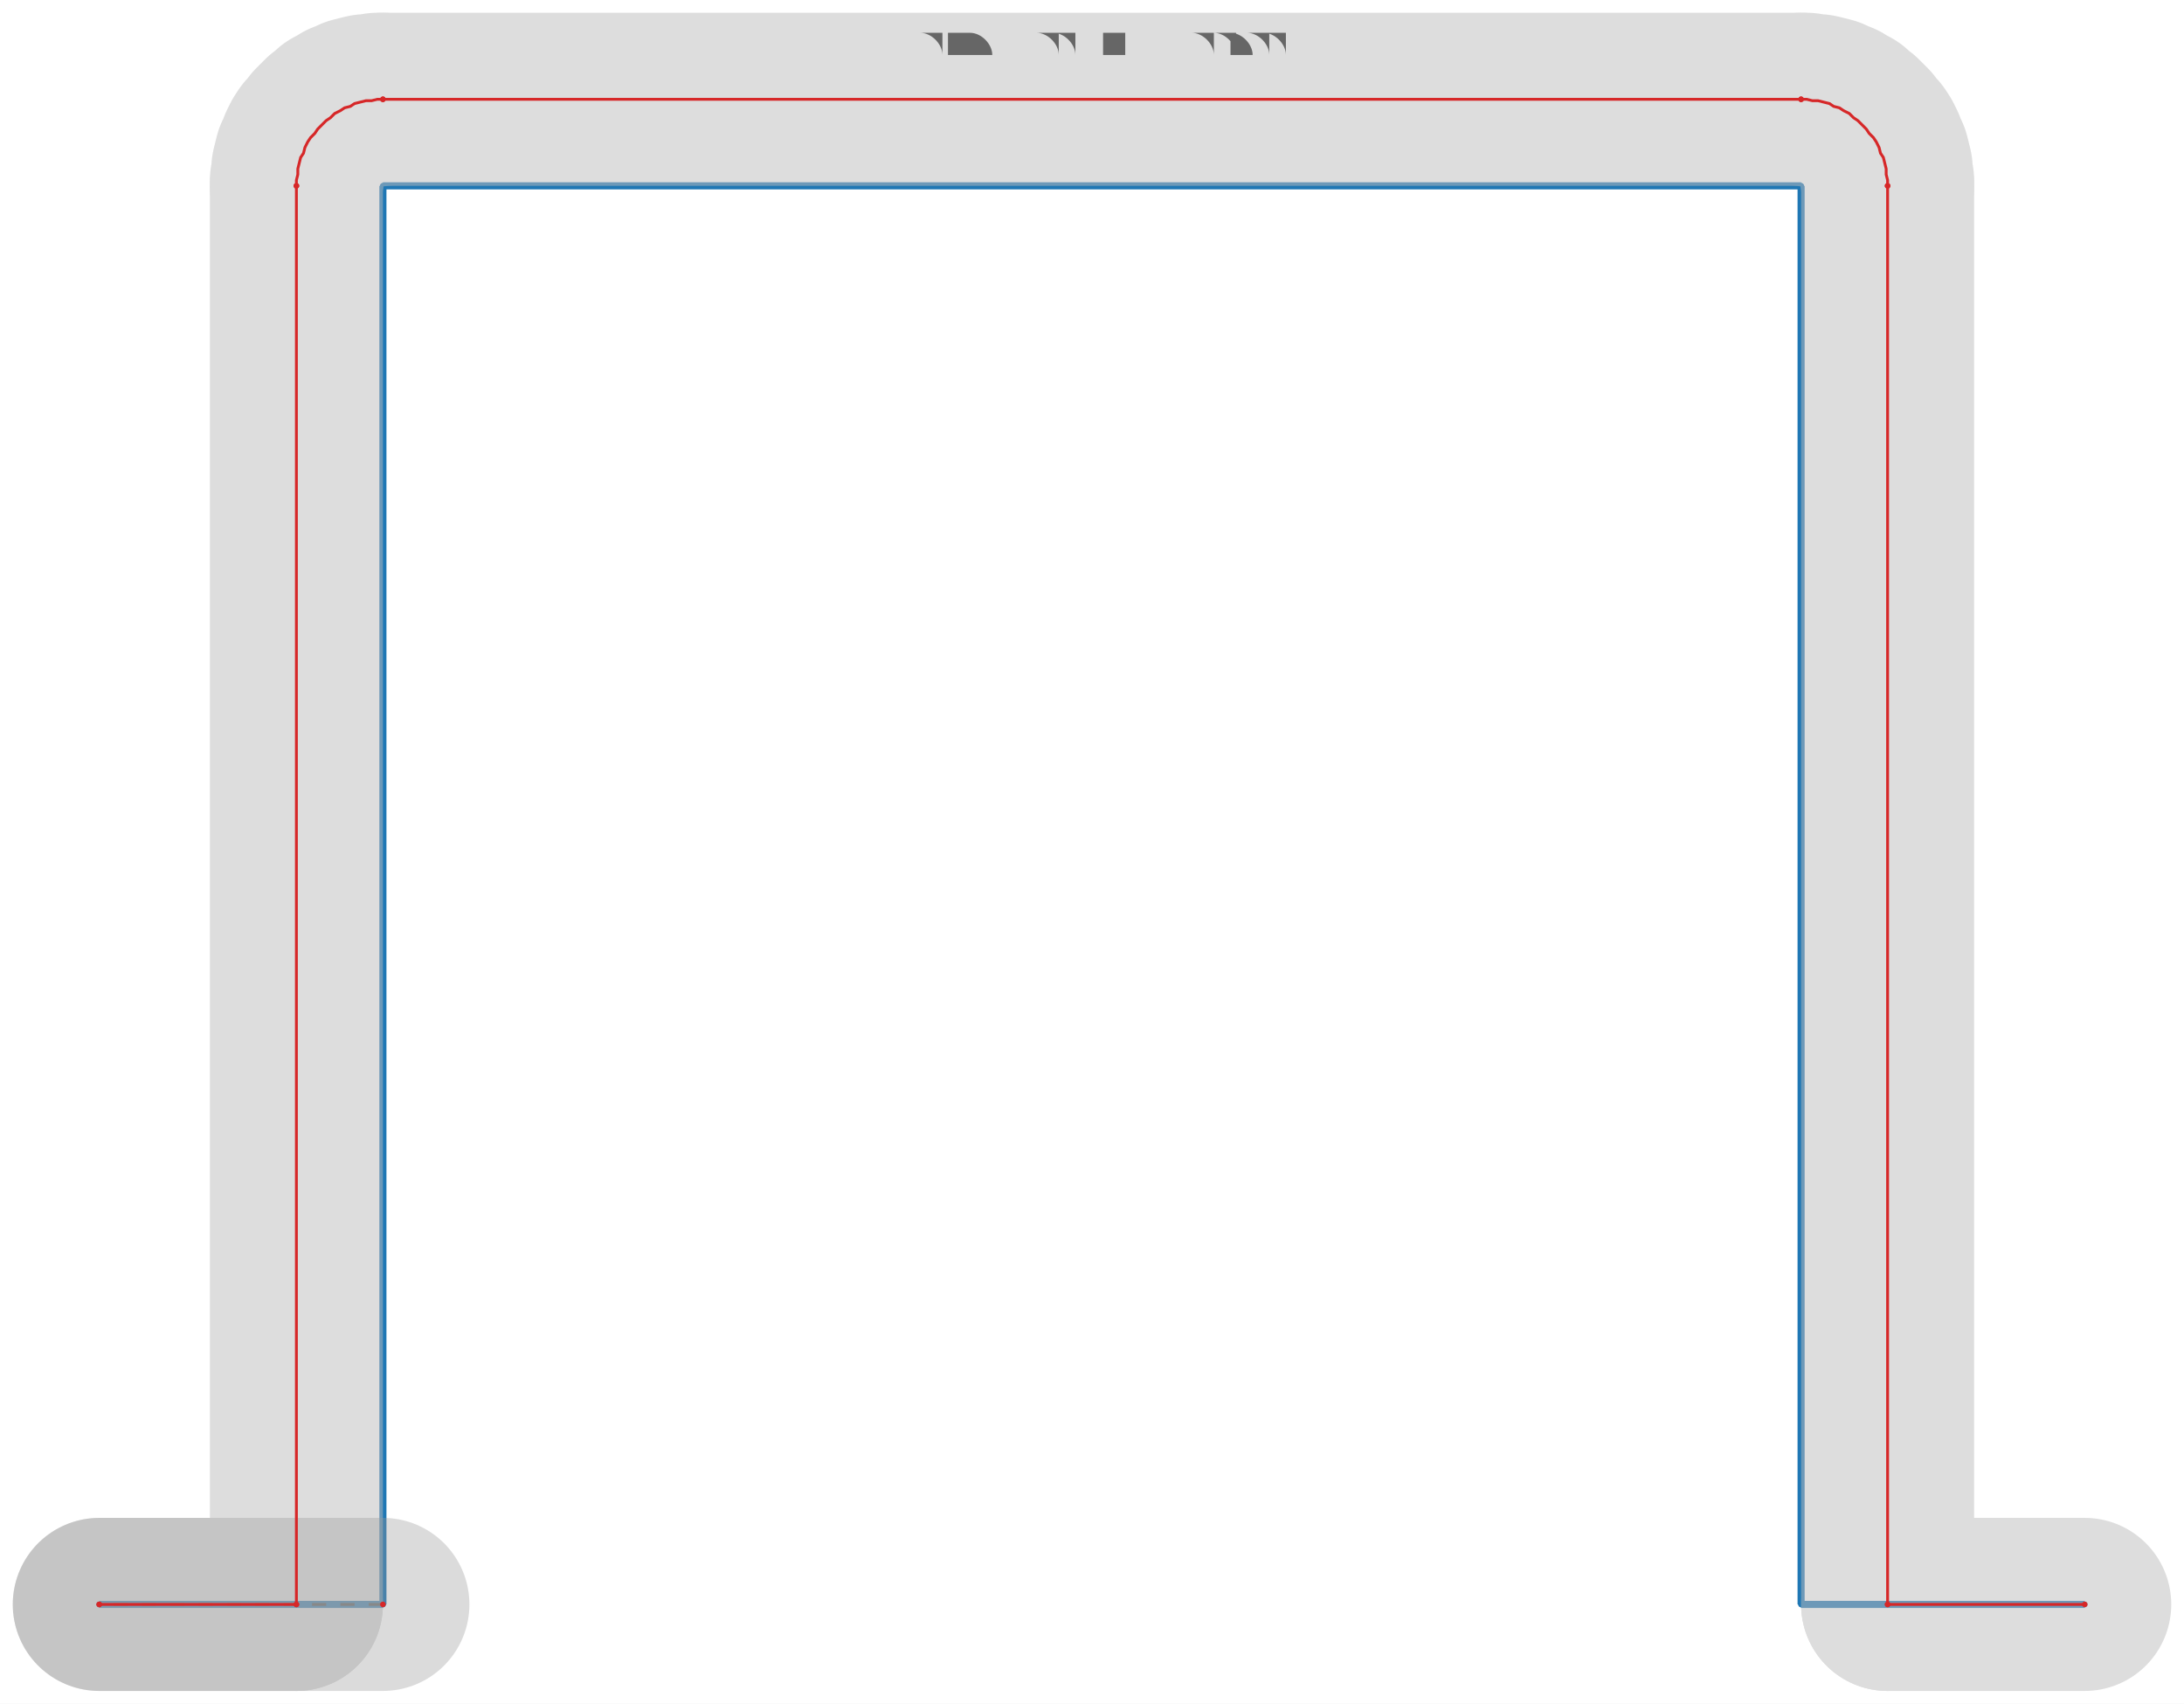
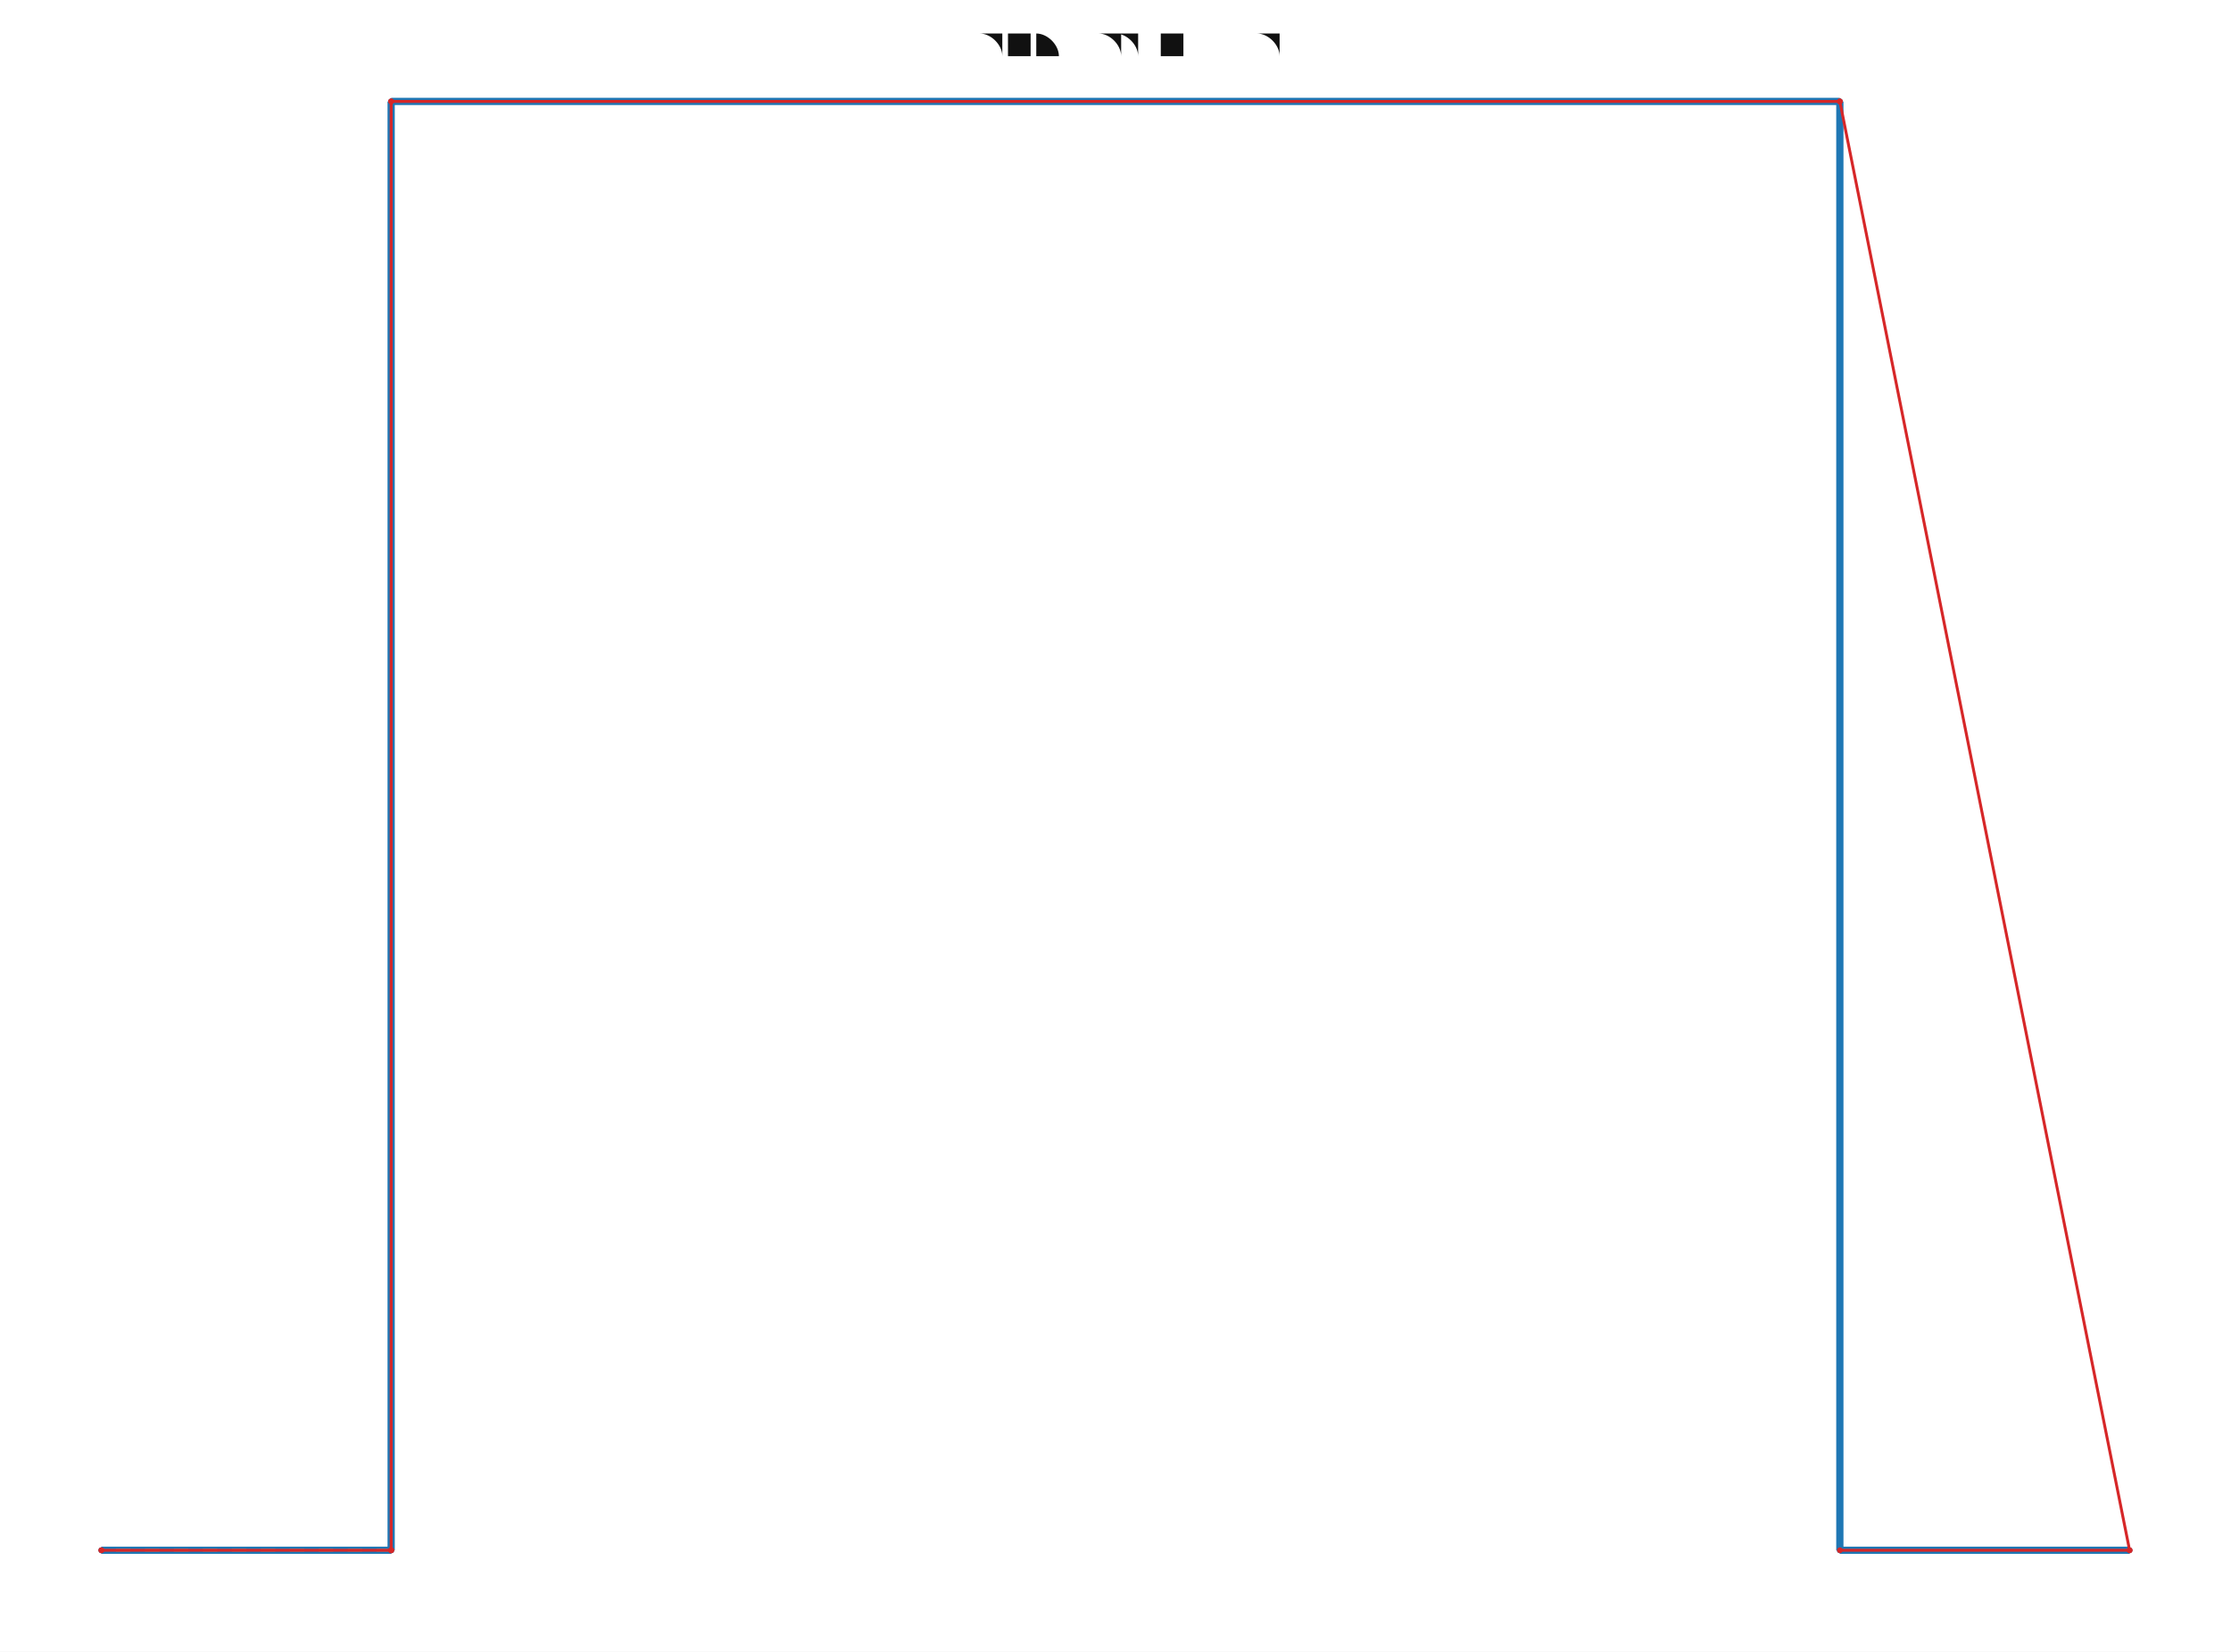
- <svg xmlns="http://www.w3.org/2000/svg" viewBox="-0.27 -0.07 1.54 1.201">
-   <rect x="-0.27" y="-0.07" width="1.54" height="1.201" fill="white" />
-   <text x="0.5" y="-0.035" fill="#111111" font-size="0.023" text-anchor="middle" dominant-baseline="middle">simple1  |  tool radius=0.0609</text>
-   <polyline fill="none" stroke="#888888" stroke-width="0.003" stroke-dasharray="0.01,0.01" points="0,1.061 -0.2,1.061 " />
-   <circle cx="0" cy="1.061" r="0.002" fill="#1f77b4" />
-   <circle cx="-0.2" cy="1.061" r="0.002" fill="#1f77b4" />
-   <polyline fill="none" stroke="#1f77b4" stroke-width="0.005" points="-0.2,1.061 0,1.061 " />
-   <circle cx="-0.2" cy="1.061" r="0.002" fill="#1f77b4" />
-   <circle cx="0" cy="1.061" r="0.002" fill="#1f77b4" />
-   <polyline fill="none" stroke="#1f77b4" stroke-width="0.005" points="0,1.061 0,0.061 " />
-   <circle cx="0" cy="1.061" r="0.002" fill="#1f77b4" />
-   <circle cx="0" cy="0.061" r="0.002" fill="#1f77b4" />
-   <polyline fill="none" stroke="#1f77b4" stroke-width="0.005" points="0,0.061 1,0.061 " />
-   <circle cx="0" cy="0.061" r="0.002" fill="#1f77b4" />
-   <circle cx="1" cy="0.061" r="0.002" fill="#1f77b4" />
-   <polyline fill="none" stroke="#1f77b4" stroke-width="0.005" points="1,0.061 1,1.061 " />
-   <circle cx="1" cy="0.061" r="0.002" fill="#1f77b4" />
-   <circle cx="1" cy="1.061" r="0.002" fill="#1f77b4" />
-   <polyline fill="none" stroke="#1f77b4" stroke-width="0.005" points="1,1.061 1.2,1.061 " />
-   <circle cx="1" cy="1.061" r="0.002" fill="#1f77b4" />
-   <circle cx="1.2" cy="1.061" r="0.002" fill="#1f77b4" />
-   <g opacity="0.5">
-     <polyline fill="none" stroke="#bbbbbb" stroke-width="0.122" stroke-linecap="round" stroke-linejoin="round" points="-0.2,1.061 -0.061,1.061 " />
-     <polyline fill="none" stroke="#bbbbbb" stroke-width="0.122" stroke-linecap="round" stroke-linejoin="round" points="-0.061,1.061 -0.061,0.061 " />
-     <polyline fill="none" stroke="#bbbbbb" stroke-width="0.122" stroke-linecap="round" stroke-linejoin="round" points="-0.061,0.061 -0.061,0.057 -0.06,0.053 -0.06,0.049 -0.059,0.045 -0.058,0.041 -0.056,0.038 -0.055,0.034 -0.053,0.03 -0.051,0.027 -0.048,0.024 -0.046,0.021 -0.043,0.018 -0.04,0.015 -0.037,0.013 -0.034,0.01 -0.03,0.008 -0.027,0.006 -0.023,0.005 -0.02,0.003 -0.016,0.002 -0.012,0.001 -0.008,0.001 -0.004,0 -2.66202e-09,0 " />
-     <polyline fill="none" stroke="#bbbbbb" stroke-width="0.122" stroke-linecap="round" stroke-linejoin="round" points="0,0 1,0 " />
-     <polyline fill="none" stroke="#bbbbbb" stroke-width="0.122" stroke-linecap="round" stroke-linejoin="round" points="1,0 1.004,0 1.008,0.001 1.012,0.001 1.016,0.002 1.02,0.003 1.023,0.005 1.027,0.006 1.03,0.008 1.034,0.01 1.037,0.013 1.04,0.015 1.043,0.018 1.046,0.021 1.048,0.024 1.051,0.027 1.053,0.03 1.055,0.034 1.056,0.038 1.058,0.041 1.059,0.045 1.06,0.049 1.06,0.053 1.061,0.057 1.061,0.061 " />
-     <polyline fill="none" stroke="#bbbbbb" stroke-width="0.122" stroke-linecap="round" stroke-linejoin="round" points="1.061,0.061 1.061,1.061 " />
-     <polyline fill="none" stroke="#bbbbbb" stroke-width="0.122" stroke-linecap="round" stroke-linejoin="round" points="1.061,1.061 1.2,1.061 " />
-   </g>
-   <g opacity="0.35">
-     <polyline fill="none" stroke="#999999" stroke-width="0.122" stroke-linecap="round" stroke-linejoin="round" points="0,1.061 -0.2,1.061 " />
-   </g>
-   <polyline fill="none" stroke="#888888" stroke-width="0.002" stroke-dasharray="0.01,0.01" points="0,1.061 -0.2,1.061 " />
-   <circle cx="0" cy="1.061" r="0.002" fill="#d62728" />
-   <circle cx="-0.2" cy="1.061" r="0.002" fill="#d62728" />
-   <polyline fill="none" stroke="#d62728" stroke-width="0.002" points="-0.2,1.061 -0.061,1.061 " />
-   <circle cx="-0.2" cy="1.061" r="0.002" fill="#d62728" />
-   <circle cx="-0.061" cy="1.061" r="0.002" fill="#d62728" />
-   <polyline fill="none" stroke="#d62728" stroke-width="0.002" points="-0.061,1.061 -0.061,0.061 " />
-   <circle cx="-0.061" cy="1.061" r="0.002" fill="#d62728" />
-   <circle cx="-0.061" cy="0.061" r="0.002" fill="#d62728" />
-   <polyline fill="none" stroke="#d62728" stroke-width="0.002" points="-0.061,0.061 -0.061,0.057 -0.06,0.053 -0.06,0.049 -0.059,0.045 -0.058,0.041 -0.056,0.038 -0.055,0.034 -0.053,0.03 -0.051,0.027 -0.048,0.024 -0.046,0.021 -0.043,0.018 -0.04,0.015 -0.037,0.013 -0.034,0.01 -0.03,0.008 -0.027,0.006 -0.023,0.005 -0.02,0.003 -0.016,0.002 -0.012,0.001 -0.008,0.001 -0.004,0 -2.66202e-09,0 " />
-   <circle cx="-0.061" cy="0.061" r="0.002" fill="#d62728" />
-   <circle cx="-2.66202e-09" cy="0" r="0.002" fill="#d62728" />
+ <svg xmlns="http://www.w3.org/2000/svg" viewBox="-0.27 -0.07 1.54 1.14">
+   <rect x="-0.27" y="-0.07" width="1.54" height="1.14" fill="white" />
+   <text x="0.5" y="-0.035" fill="#111111" font-size="0.023" text-anchor="middle" dominant-baseline="middle">simple1  |  tool radius=0</text>
+   <polyline fill="none" stroke="#888888" stroke-width="0.003" stroke-dasharray="0.01,0.01" points="0,1 -0.2,1 " />
+   <circle cx="0" cy="1" r="0.002" fill="#1f77b4" />
+   <circle cx="-0.2" cy="1" r="0.002" fill="#1f77b4" />
+   <polyline fill="none" stroke="#1f77b4" stroke-width="0.005" points="-0.2,1 0,1 " />
+   <circle cx="-0.2" cy="1" r="0.002" fill="#1f77b4" />
+   <circle cx="0" cy="1" r="0.002" fill="#1f77b4" />
+   <polyline fill="none" stroke="#1f77b4" stroke-width="0.005" points="0,1 0,0 " />
+   <circle cx="0" cy="1" r="0.002" fill="#1f77b4" />
+   <circle cx="0" cy="0" r="0.002" fill="#1f77b4" />
+   <polyline fill="none" stroke="#1f77b4" stroke-width="0.005" points="0,0 1,0 " />
+   <circle cx="0" cy="0" r="0.002" fill="#1f77b4" />
+   <circle cx="1" cy="0" r="0.002" fill="#1f77b4" />
+   <polyline fill="none" stroke="#1f77b4" stroke-width="0.005" points="1,0 1,1 " />
+   <circle cx="1" cy="0" r="0.002" fill="#1f77b4" />
+   <circle cx="1" cy="1" r="0.002" fill="#1f77b4" />
+   <polyline fill="none" stroke="#1f77b4" stroke-width="0.005" points="1,1 1.2,1 " />
+   <circle cx="1" cy="1" r="0.002" fill="#1f77b4" />
+   <circle cx="1.2" cy="1" r="0.002" fill="#1f77b4" />
+   <polyline fill="none" stroke="#888888" stroke-width="0.002" stroke-dasharray="0.01,0.01" points="0,1 -0.2,1 " />
+   <circle cx="0" cy="1" r="0.002" fill="#d62728" />
+   <circle cx="-0.2" cy="1" r="0.002" fill="#d62728" />
+   <polyline fill="none" stroke="#d62728" stroke-width="0.002" points="-0.2,1 0,1 " />
+   <circle cx="-0.2" cy="1" r="0.002" fill="#d62728" />
+   <circle cx="0" cy="1" r="0.002" fill="#d62728" />
+   <polyline fill="none" stroke="#d62728" stroke-width="0.002" points="0,1 0,0 " />
+   <circle cx="0" cy="1" r="0.002" fill="#d62728" />
+   <circle cx="0" cy="0" r="0.002" fill="#d62728" />
  <polyline fill="none" stroke="#d62728" stroke-width="0.002" points="0,0 1,0 " />
  <circle cx="0" cy="0" r="0.002" fill="#d62728" />
  <circle cx="1" cy="0" r="0.002" fill="#d62728" />
-   <polyline fill="none" stroke="#d62728" stroke-width="0.002" points="1,0 1.004,0 1.008,0.001 1.012,0.001 1.016,0.002 1.02,0.003 1.023,0.005 1.027,0.006 1.03,0.008 1.034,0.01 1.037,0.013 1.04,0.015 1.043,0.018 1.046,0.021 1.048,0.024 1.051,0.027 1.053,0.03 1.055,0.034 1.056,0.038 1.058,0.041 1.059,0.045 1.06,0.049 1.06,0.053 1.061,0.057 1.061,0.061 " />
+   <polyline fill="none" stroke="#d62728" stroke-width="0.002" points="1,0 1.2,1 " />
  <circle cx="1" cy="0" r="0.002" fill="#d62728" />
-   <circle cx="1.061" cy="0.061" r="0.002" fill="#d62728" />
-   <polyline fill="none" stroke="#d62728" stroke-width="0.002" points="1.061,0.061 1.061,1.061 " />
-   <circle cx="1.061" cy="0.061" r="0.002" fill="#d62728" />
-   <circle cx="1.061" cy="1.061" r="0.002" fill="#d62728" />
-   <polyline fill="none" stroke="#d62728" stroke-width="0.002" points="1.061,1.061 1.2,1.061 " />
-   <circle cx="1.061" cy="1.061" r="0.002" fill="#d62728" />
-   <circle cx="1.2" cy="1.061" r="0.002" fill="#d62728" />
+   <circle cx="1.2" cy="1" r="0.002" fill="#d62728" />
+   <polyline fill="none" stroke="#d62728" stroke-width="0.002" points="1.2,1 1,1 " />
+   <circle cx="1.2" cy="1" r="0.002" fill="#d62728" />
+   <circle cx="1" cy="1" r="0.002" fill="#d62728" />
</svg>
